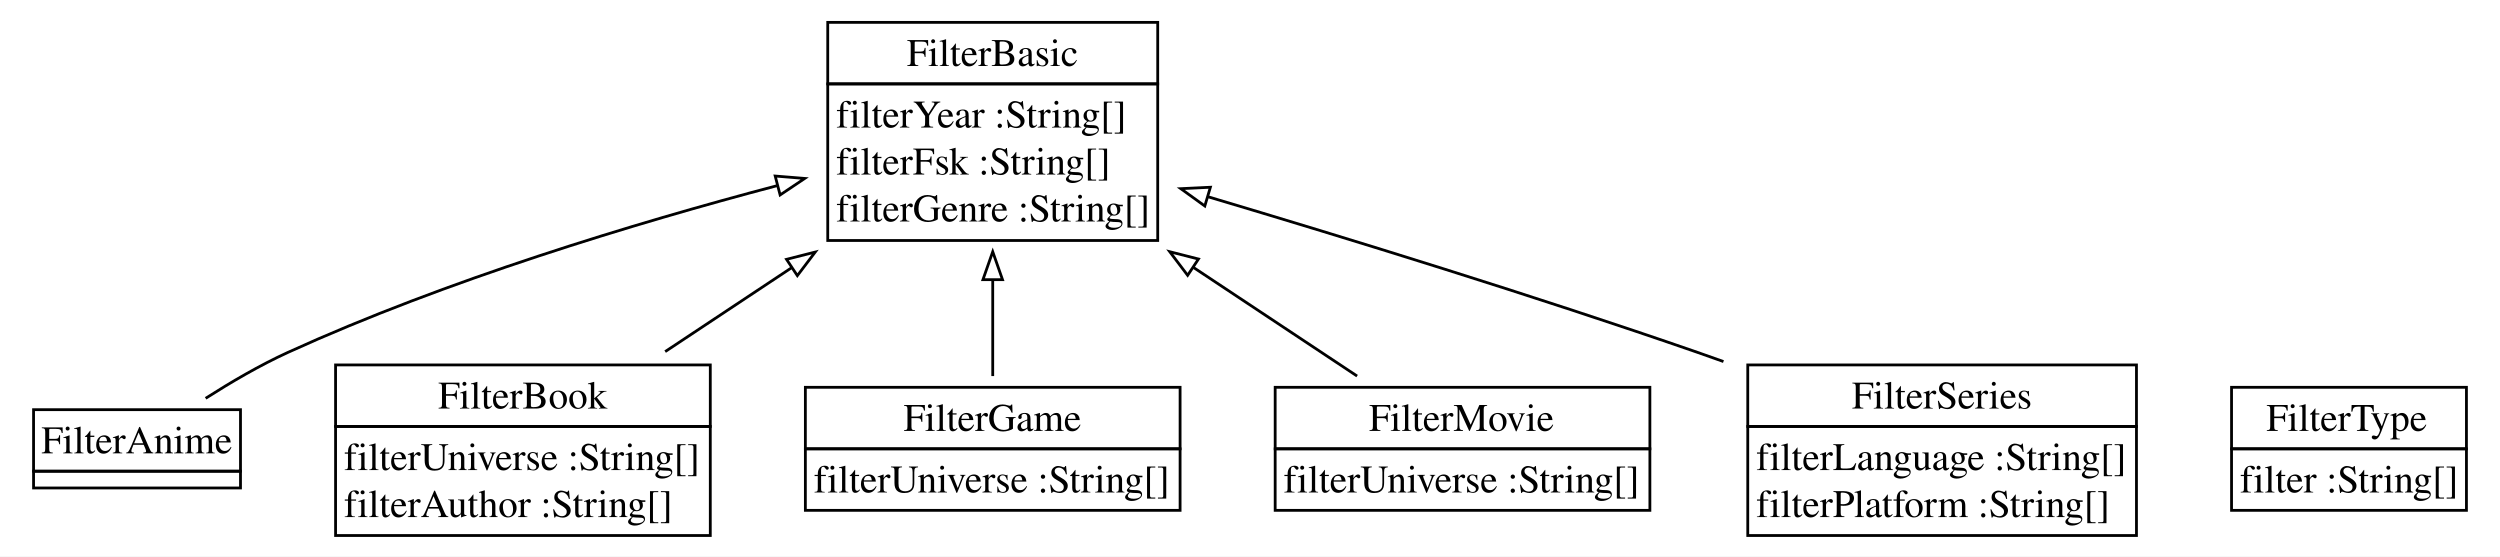
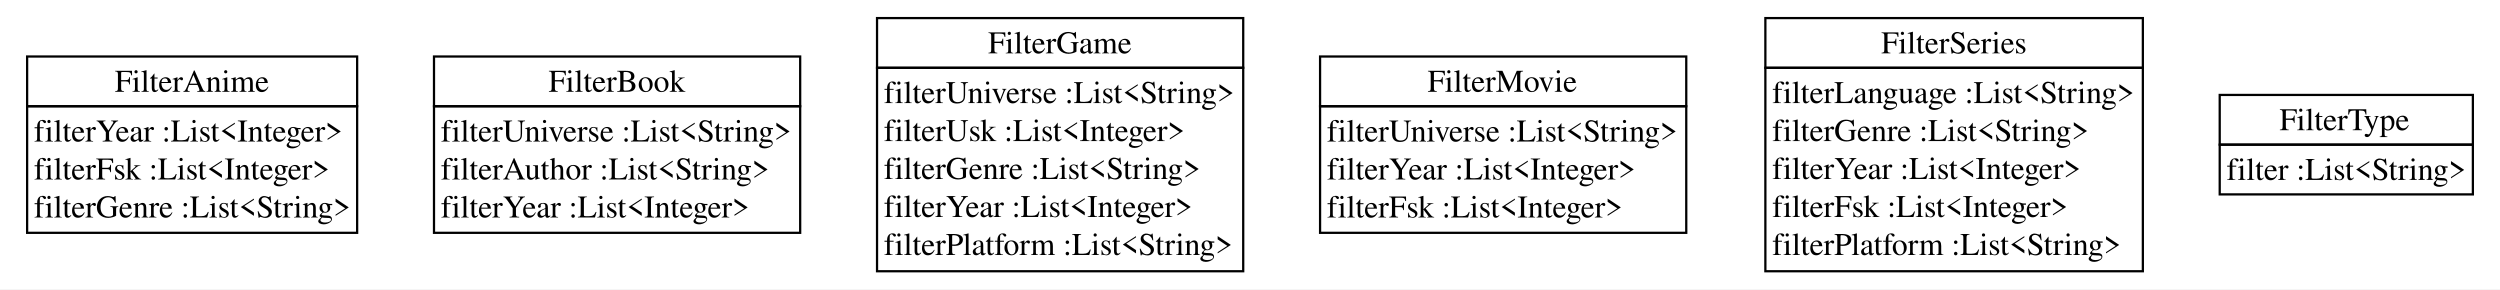
- <svg xmlns="http://www.w3.org/2000/svg" width="894px" height="199px" viewBox="0.00 0.00 894.00 199.00">
-   <g id="graph0" class="graph" transform="scale(1.0 1.0) rotate(0) translate(4 195)">
-     <polygon fill="white" stroke="transparent" points="-4,4 -4,-195 890,-195 890,4 -4,4" />
+ <svg xmlns="http://www.w3.org/2000/svg" width="1106px" height="128px" viewBox="0.00 0.00 1106.00 128.00">
+   <g id="graph0" class="graph" transform="scale(1.0 1.0) rotate(0) translate(4 124)">
+     <polygon fill="white" stroke="transparent" points="-4,4 -4,-124 1102,-124 1102,4 -4,4" />
    <g id="node1" class="node">
-       <polygon fill="none" stroke="black" points="8,-26.5 8,-48.5 82,-48.5 82,-26.5 8,-26.5" />
-       <text text-anchor="start" x="10.78" y="-32.9" font-family="Times,serif" font-size="14.00">FilterAnime</text>
-       <polygon fill="none" stroke="black" points="8,-20.5 8,-26.5 82,-26.5 82,-20.5 8,-20.5" />
+       <polygon fill="none" stroke="black" points="8,-77 8,-99 154,-99 154,-77 8,-77" />
+       <text text-anchor="start" x="46.78" y="-83.4" font-family="Times,serif" font-size="14.00">FilterAnime</text>
+       <polygon fill="none" stroke="black" points="8,-21 8,-77 154,-77 154,-21 8,-21" />
+       <text text-anchor="start" x="11" y="-61.4" font-family="Times,serif" font-size="14.00">filterYear :List&lt;Integer&gt;</text>
+       <text text-anchor="start" x="11" y="-44.6" font-family="Times,serif" font-size="14.00">filterFsk :List&lt;Integer&gt;</text>
+       <text text-anchor="start" x="11" y="-27.8" font-family="Times,serif" font-size="14.00">filterGenre :List&lt;String&gt;</text>
    </g>
    <g id="node2" class="node">
-       <polygon fill="none" stroke="black" points="292,-165 292,-187 410,-187 410,-165 292,-165" />
-       <text text-anchor="start" x="320.28" y="-171.4" font-family="Times,serif" font-size="14.00">FilterBasic</text>
-       <polygon fill="none" stroke="black" points="292,-109 292,-165 410,-165 410,-109 292,-109" />
-       <text text-anchor="start" x="295" y="-149.4" font-family="Times,serif" font-size="14.00">filterYear :String[]</text>
-       <text text-anchor="start" x="295" y="-132.6" font-family="Times,serif" font-size="14.00">filterFsk :String[]</text>
-       <text text-anchor="start" x="295" y="-115.8" font-family="Times,serif" font-size="14.00">filterGenre :String[]</text>
-     </g>
-     <g id="edge1" class="edge">
-       <path fill="none" stroke="black" d="M69.53,-52.56C78.53,-58.31 88.96,-64.42 99,-69 155.55,-94.78 222.96,-115.15 273.82,-128.59" />
-       <polygon fill="none" stroke="black" points="273.21,-132.05 283.77,-131.19 274.97,-125.28 273.21,-132.05" />
+       <polygon fill="none" stroke="black" points="188,-77 188,-99 350,-99 350,-77 188,-77" />
+       <text text-anchor="start" x="238.67" y="-83.4" font-family="Times,serif" font-size="14.00">FilterBook</text>
+       <polygon fill="none" stroke="black" points="188,-21 188,-77 350,-77 350,-21 188,-21" />
+       <text text-anchor="start" x="191" y="-61.4" font-family="Times,serif" font-size="14.00">filterUniverse :List&lt;String&gt;</text>
+       <text text-anchor="start" x="191" y="-44.6" font-family="Times,serif" font-size="14.00">filterAuthor :List&lt;String&gt;</text>
+       <text text-anchor="start" x="191" y="-27.8" font-family="Times,serif" font-size="14.00">filterYear :List&lt;Integer&gt;</text>
    </g>
    <g id="node3" class="node">
-       <polygon fill="none" stroke="black" points="116,-42.5 116,-64.5 250,-64.5 250,-42.5 116,-42.5" />
-       <text text-anchor="start" x="152.67" y="-48.9" font-family="Times,serif" font-size="14.00">FilterBook</text>
-       <polygon fill="none" stroke="black" points="116,-3.5 116,-42.5 250,-42.5 250,-3.5 116,-3.5" />
-       <text text-anchor="start" x="119" y="-26.9" font-family="Times,serif" font-size="14.00">filterUniverse :String[]</text>
-       <text text-anchor="start" x="119" y="-10.1" font-family="Times,serif" font-size="14.00">filterAuthor :String[]</text>
-     </g>
-     <g id="edge2" class="edge">
-       <path fill="none" stroke="black" d="M233.86,-69.26C248.12,-78.72 263.9,-89.19 279.13,-99.3" />
-       <polygon fill="none" stroke="black" points="277.26,-102.26 287.53,-104.87 281.13,-96.43 277.26,-102.26" />
+       <polygon fill="none" stroke="black" points="384,-94 384,-116 546,-116 546,-94 384,-94" />
+       <text text-anchor="start" x="433.12" y="-100.4" font-family="Times,serif" font-size="14.00">FilterGame</text>
+       <polygon fill="none" stroke="black" points="384,-4 384,-94 546,-94 546,-4 384,-4" />
+       <text text-anchor="start" x="387" y="-78.4" font-family="Times,serif" font-size="14.00">filterUniverse :List&lt;String&gt;</text>
+       <text text-anchor="start" x="387" y="-61.6" font-family="Times,serif" font-size="14.00">filterUsk :List&lt;Integer&gt;</text>
+       <text text-anchor="start" x="387" y="-44.8" font-family="Times,serif" font-size="14.00">filterGenre :List&lt;String&gt;</text>
+       <text text-anchor="start" x="387" y="-28" font-family="Times,serif" font-size="14.00">filterYear :List&lt;Integer&gt;</text>
+       <text text-anchor="start" x="387" y="-11.2" font-family="Times,serif" font-size="14.00">filterPlatform :List&lt;String&gt;</text>
    </g>
    <g id="node4" class="node">
-       <polygon fill="none" stroke="black" points="284,-34.5 284,-56.5 418,-56.5 418,-34.5 284,-34.5" />
-       <text text-anchor="start" x="319.12" y="-40.9" font-family="Times,serif" font-size="14.00">FilterGame</text>
-       <polygon fill="none" stroke="black" points="284,-12.5 284,-34.5 418,-34.5 418,-12.5 284,-12.5" />
-       <text text-anchor="start" x="287" y="-18.9" font-family="Times,serif" font-size="14.00">filterUniverse :String[]</text>
-     </g>
-     <g id="edge3" class="edge">
-       <path fill="none" stroke="black" d="M351,-60.52C351,-70.65 351,-82.75 351,-94.65" />
-       <polygon fill="none" stroke="black" points="347.5,-94.99 351,-104.99 354.5,-94.99 347.5,-94.99" />
+       <polygon fill="none" stroke="black" points="580,-77 580,-99 742,-99 742,-77 580,-77" />
+       <text text-anchor="start" x="627.56" y="-83.4" font-family="Times,serif" font-size="14.00">FilterMovie</text>
+       <polygon fill="none" stroke="black" points="580,-21 580,-77 742,-77 742,-21 580,-21" />
+       <text text-anchor="start" x="583" y="-61.4" font-family="Times,serif" font-size="14.00">filterUniverse :List&lt;String&gt;</text>
+       <text text-anchor="start" x="583" y="-44.6" font-family="Times,serif" font-size="14.00">filterYear :List&lt;Integer&gt;</text>
+       <text text-anchor="start" x="583" y="-27.8" font-family="Times,serif" font-size="14.00">filterFsk :List&lt;Integer&gt;</text>
    </g>
    <g id="node5" class="node">
-       <polygon fill="none" stroke="black" points="452,-34.5 452,-56.5 586,-56.5 586,-34.5 452,-34.5" />
-       <text text-anchor="start" x="485.56" y="-40.9" font-family="Times,serif" font-size="14.00">FilterMovie</text>
-       <polygon fill="none" stroke="black" points="452,-12.5 452,-34.5 586,-34.5 586,-12.5 452,-12.5" />
-       <text text-anchor="start" x="455" y="-18.9" font-family="Times,serif" font-size="14.00">filterUniverse :String[]</text>
-     </g>
-     <g id="edge4" class="edge">
-       <path fill="none" stroke="black" d="M481.3,-60.52C464.03,-71.98 442.96,-85.96 422.85,-99.31" />
-       <polygon fill="none" stroke="black" points="420.7,-96.54 414.3,-104.99 424.57,-102.37 420.7,-96.54" />
+       <polygon fill="none" stroke="black" points="777,-94 777,-116 944,-116 944,-94 777,-94" />
+       <text text-anchor="start" x="828.23" y="-100.4" font-family="Times,serif" font-size="14.00">FilterSeries</text>
+       <polygon fill="none" stroke="black" points="777,-4 777,-94 944,-94 944,-4 777,-4" />
+       <text text-anchor="start" x="780" y="-78.4" font-family="Times,serif" font-size="14.00">filterLanguage :List&lt;String&gt;</text>
+       <text text-anchor="start" x="780" y="-61.6" font-family="Times,serif" font-size="14.00">filterGenre :List&lt;String&gt;</text>
+       <text text-anchor="start" x="780" y="-44.8" font-family="Times,serif" font-size="14.00">filterYear :List&lt;Integer&gt;</text>
+       <text text-anchor="start" x="780" y="-28" font-family="Times,serif" font-size="14.00">filterFsk :List&lt;Integer&gt;</text>
+       <text text-anchor="start" x="780" y="-11.2" font-family="Times,serif" font-size="14.00">filterPlatform :List&lt;String&gt;</text>
    </g>
    <g id="node6" class="node">
-       <polygon fill="none" stroke="black" points="621,-42.5 621,-64.5 760,-64.5 760,-42.5 621,-42.5" />
-       <text text-anchor="start" x="658.23" y="-48.9" font-family="Times,serif" font-size="14.00">FilterSeries</text>
-       <polygon fill="none" stroke="black" points="621,-3.5 621,-42.5 760,-42.5 760,-3.5 621,-3.5" />
-       <text text-anchor="start" x="624" y="-26.9" font-family="Times,serif" font-size="14.00">filterLanguage :String[]</text>
-       <text text-anchor="start" x="624" y="-10.1" font-family="Times,serif" font-size="14.00">filterPlatform :String[]</text>
-     </g>
-     <g id="edge5" class="edge">
-       <path fill="none" stroke="black" d="M612.31,-65.71C609.17,-66.84 606.06,-67.94 603,-69 544.79,-89.19 478.17,-109.7 428.05,-124.62" />
-       <polygon fill="none" stroke="black" points="426.84,-121.33 418.25,-127.53 428.83,-128.04 426.84,-121.33" />
-     </g>
-     <g id="node7" class="node">
-       <polygon fill="none" stroke="black" points="794,-34.5 794,-56.5 878,-56.5 878,-34.5 794,-34.5" />
-       <text text-anchor="start" x="806.45" y="-40.9" font-family="Times,serif" font-size="14.00">FilterType</text>
-       <polygon fill="none" stroke="black" points="794,-12.5 794,-34.5 878,-34.5 878,-12.5 794,-12.5" />
-       <text text-anchor="start" x="797" y="-18.9" font-family="Times,serif" font-size="14.00">filter :String[]</text>
+       <polygon fill="none" stroke="black" points="978,-60 978,-82 1090,-82 1090,-60 978,-60" />
+       <text text-anchor="start" x="1004.45" y="-66.4" font-family="Times,serif" font-size="14.00">FilterType</text>
+       <polygon fill="none" stroke="black" points="978,-38 978,-60 1090,-60 1090,-38 978,-38" />
+       <text text-anchor="start" x="981" y="-44.4" font-family="Times,serif" font-size="14.00">filter :List&lt;String&gt;</text>
    </g>
  </g>
</svg>
